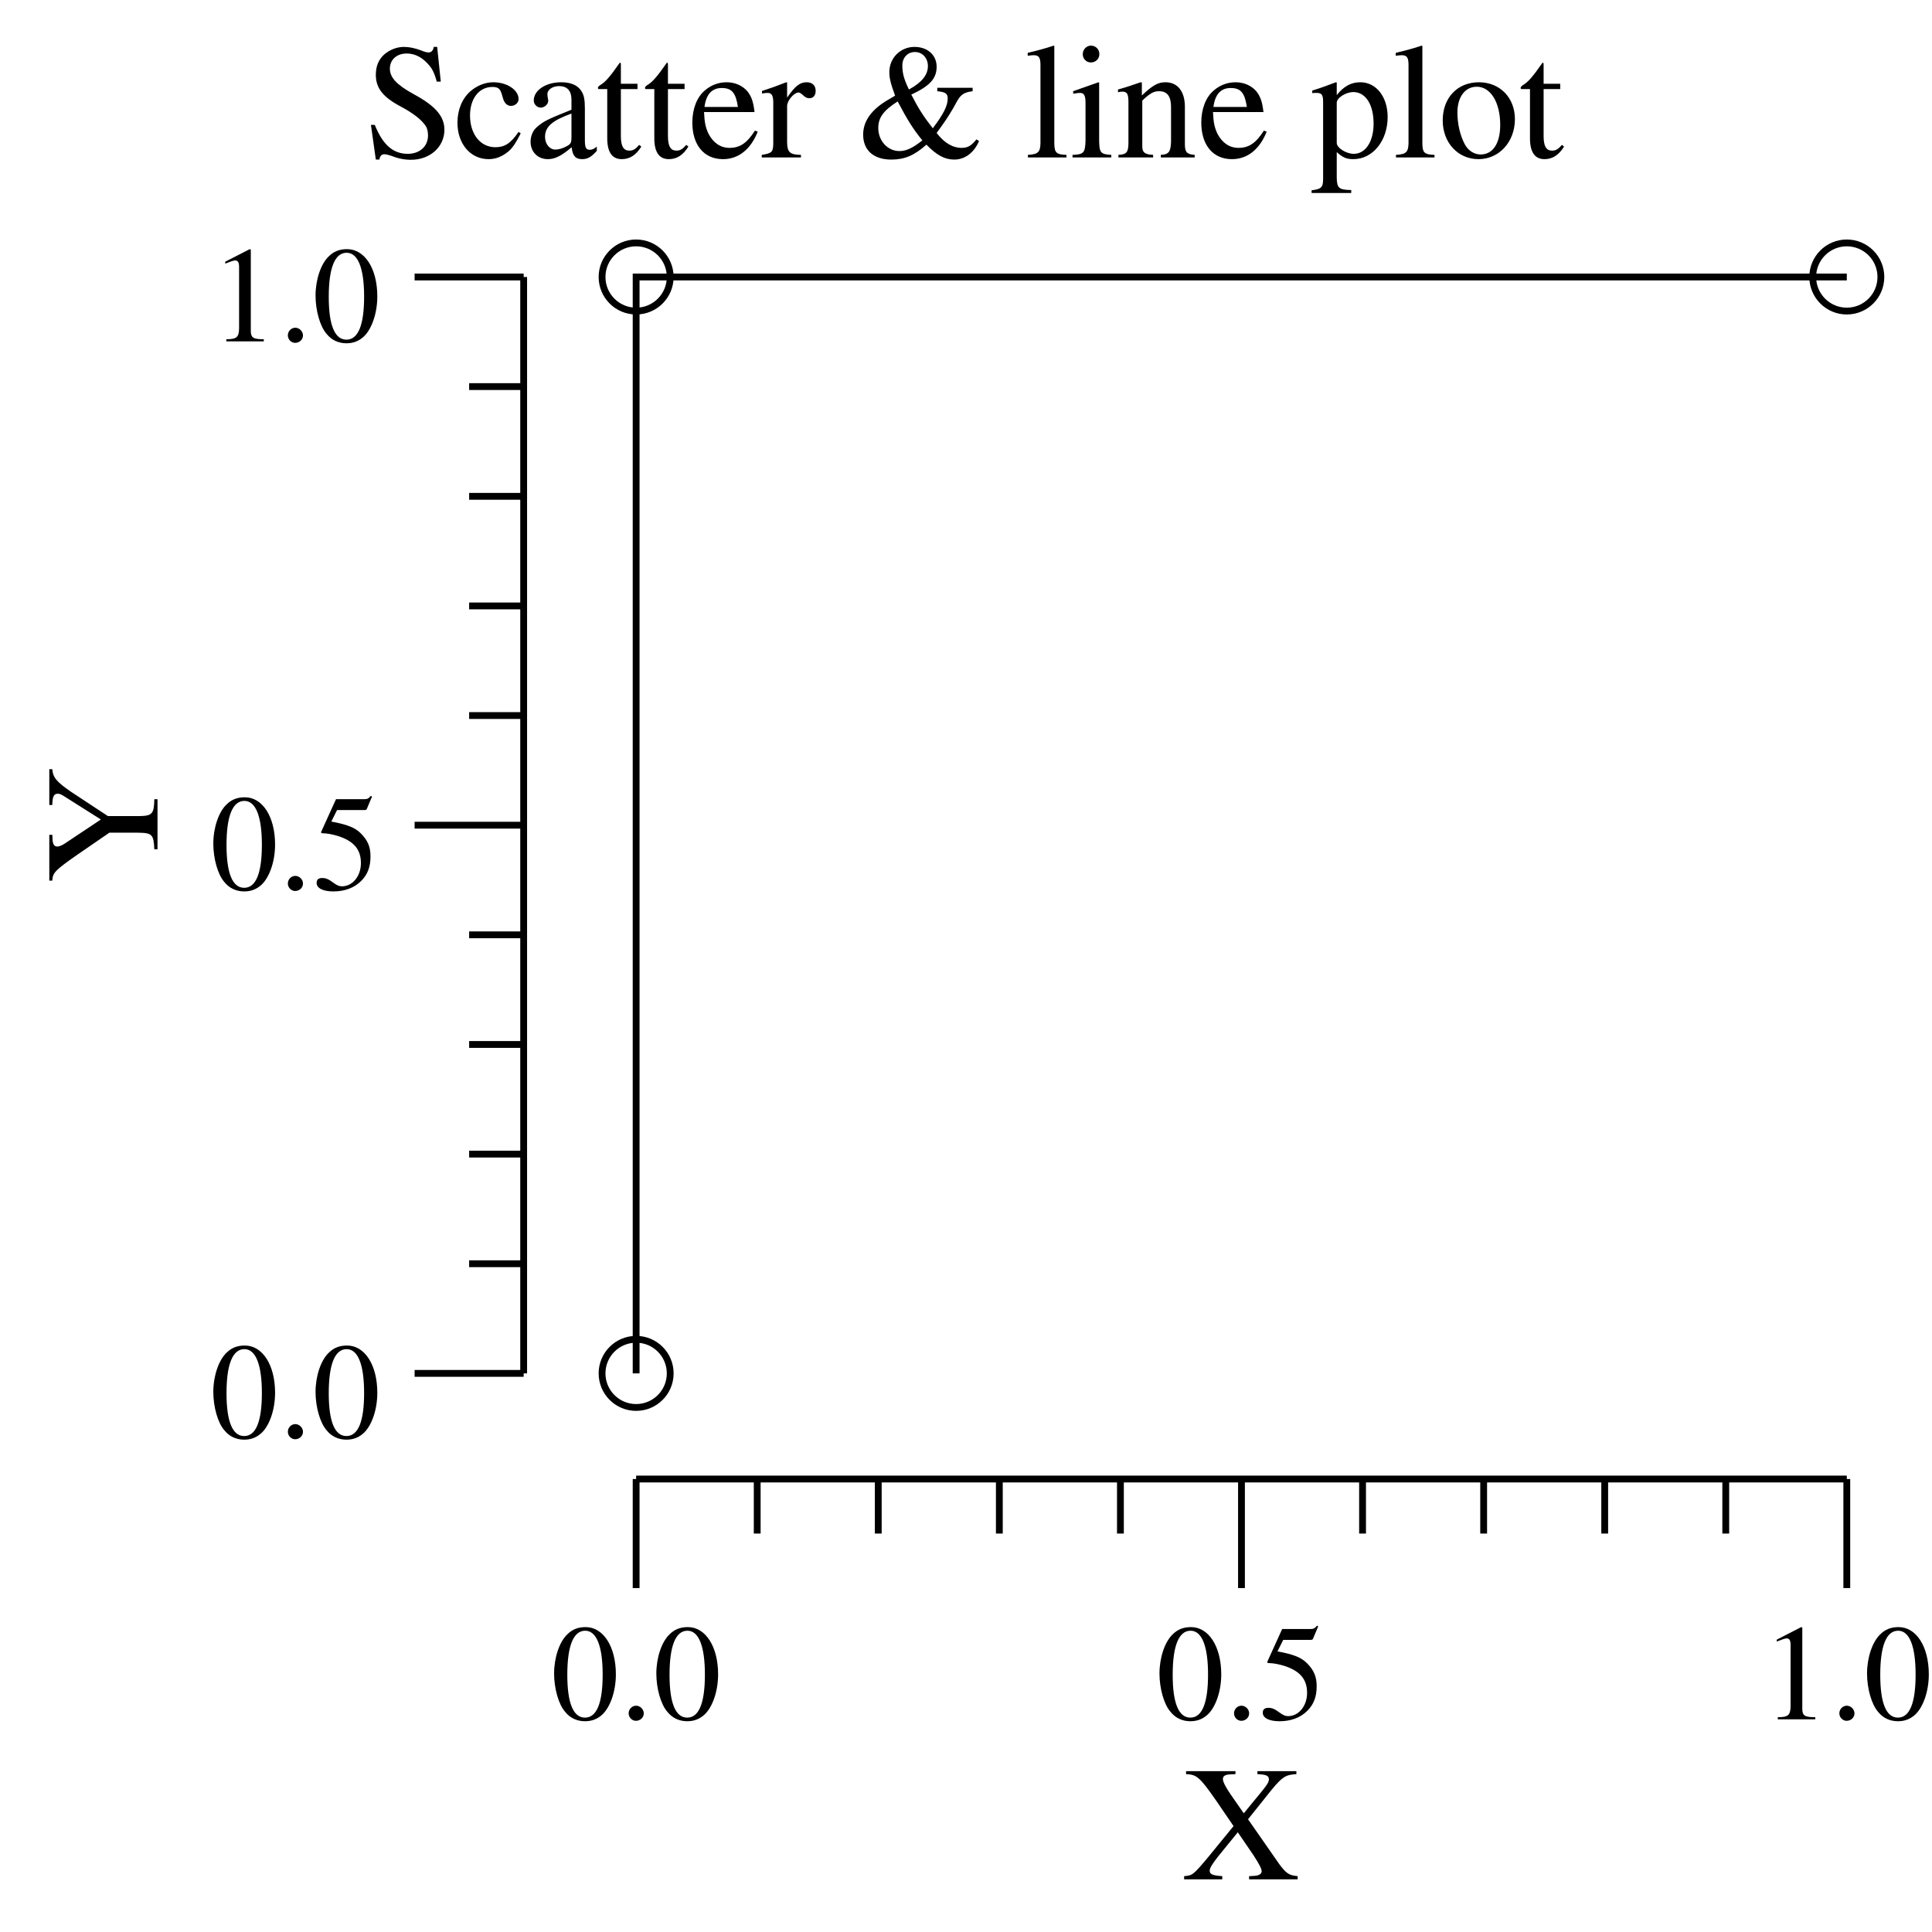
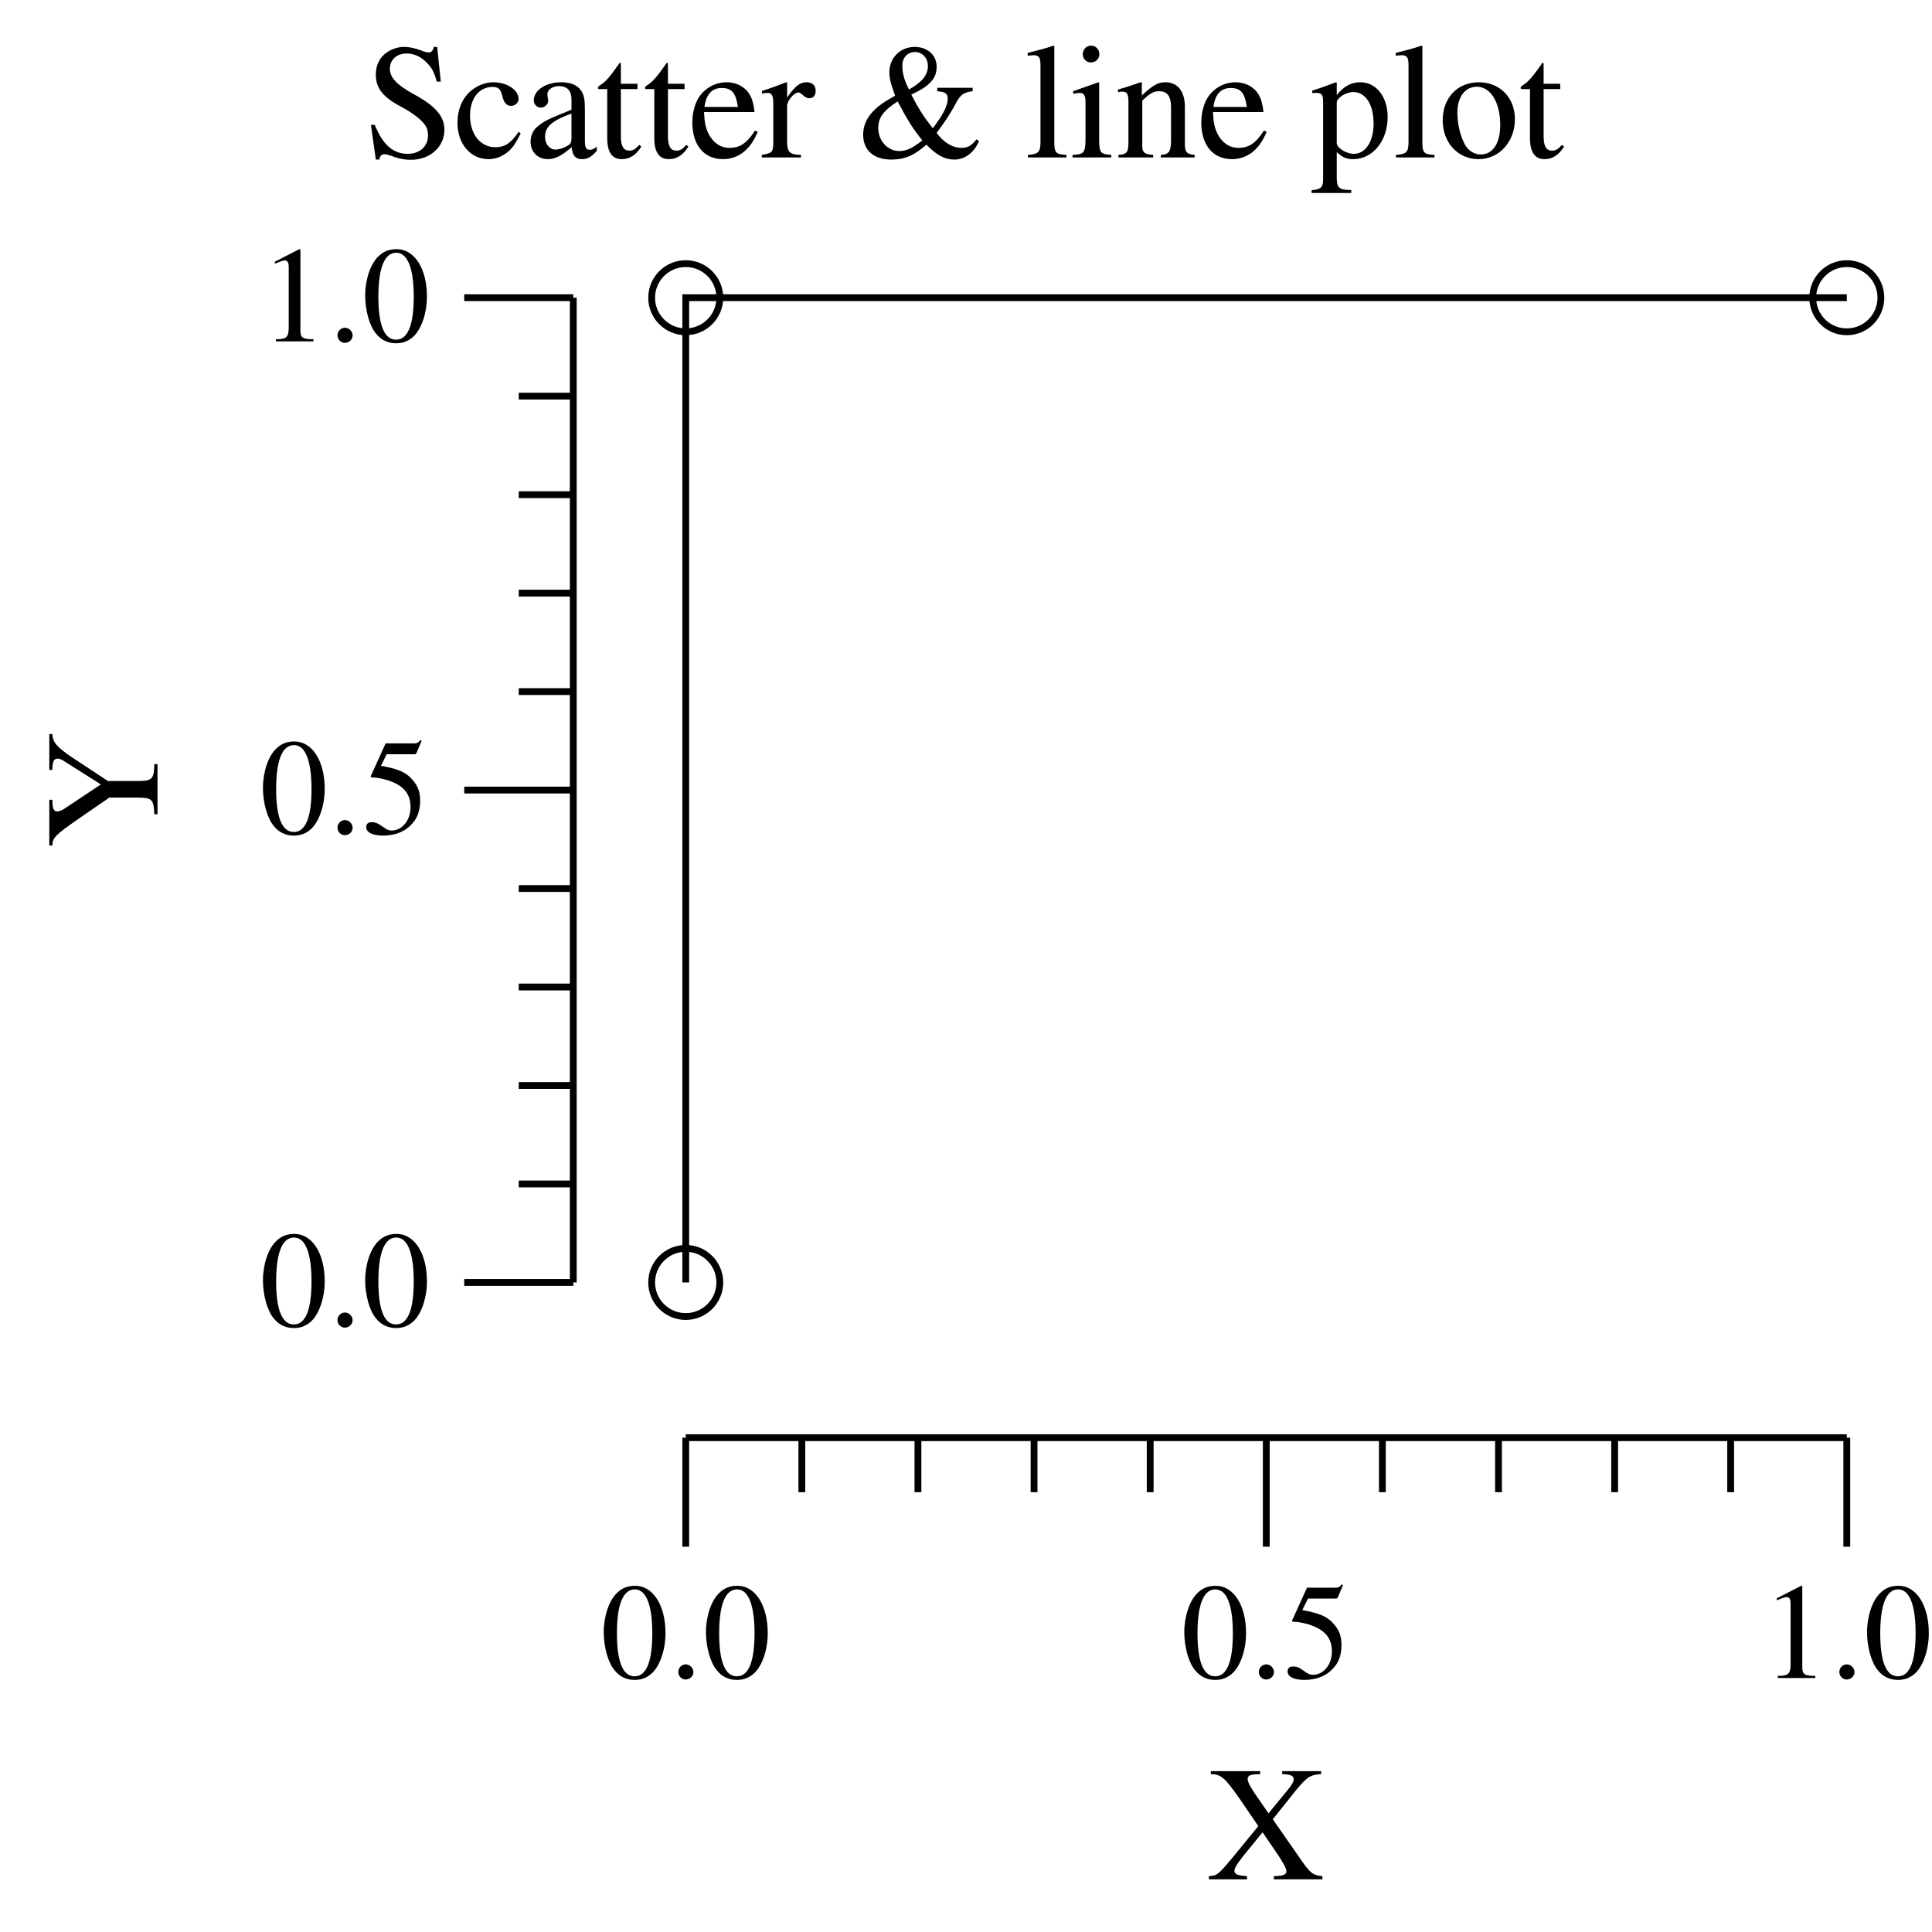
<svg xmlns="http://www.w3.org/2000/svg" width="141.73pt" height="141.73pt" viewBox="0 0 141.73 141.73">
  <g transform="scale(1, -1) translate(0, -141.73)">
    <path d="M0,0L141.73,0L141.73,141.73L0,141.73Z" style="fill:#FFFFFF" />
    <text x="26.71" y="-130.18" transform="scale(1, -1)" style="font-family:Times;font-weight:normal;font-style:normal;font-size:12px">Scatter &amp; line plot</text>
-     <text x="86.741" y="-3.861" transform="scale(1, -1)" style="font-family:Times;font-weight:normal;font-style:normal;font-size:12px">X</text>
-     <text x="40.416" y="-15.602" transform="scale(1, -1)" style="font-family:Times;font-weight:normal;font-style:normal;font-size:10px">0.0</text>
-     <text x="84.824" y="-15.602" transform="scale(1, -1)" style="font-family:Times;font-weight:normal;font-style:normal;font-size:10px">0.5</text>
-     <text x="129.23" y="-15.602" transform="scale(1, -1)" style="font-family:Times;font-weight:normal;font-style:normal;font-size:10px">1.0</text>
-     <path d="M46.666,25.23L46.666,33.23" style="fill:none;stroke:#000000;stroke-width:0.5" />
-     <path d="M91.074,25.23L91.074,33.23" style="fill:none;stroke:#000000;stroke-width:0.5" />
-     <path d="M135.48,25.23L135.48,33.23" style="fill:none;stroke:#000000;stroke-width:0.5" />
-     <path d="M55.548,29.23L55.548,33.23" style="fill:none;stroke:#000000;stroke-width:0.5" />
-     <path d="M64.429,29.23L64.429,33.23" style="fill:none;stroke:#000000;stroke-width:0.5" />
-     <path d="M73.311,29.23L73.311,33.23" style="fill:none;stroke:#000000;stroke-width:0.5" />
-     <path d="M82.193,29.23L82.193,33.23" style="fill:none;stroke:#000000;stroke-width:0.5" />
-     <path d="M99.956,29.23L99.956,33.23" style="fill:none;stroke:#000000;stroke-width:0.5" />
-     <path d="M108.84,29.23L108.84,33.23" style="fill:none;stroke:#000000;stroke-width:0.5" />
-     <path d="M117.72,29.23L117.72,33.23" style="fill:none;stroke:#000000;stroke-width:0.5" />
-     <path d="M126.6,29.23L126.6,33.23" style="fill:none;stroke:#000000;stroke-width:0.5" />
-     <path d="M46.666,33.23L135.48,33.23" style="fill:none;stroke:#000000;stroke-width:0.5" />
+     <text x="88.56" y="-3.861" transform="scale(1, -1)" style="font-family:Times;font-weight:normal;font-style:normal;font-size:12px">X</text>
+     <text x="44.055" y="-18.634" transform="scale(1, -1)" style="font-family:Times;font-weight:normal;font-style:normal;font-size:10px">0.0</text>
+     <text x="86.643" y="-18.634" transform="scale(1, -1)" style="font-family:Times;font-weight:normal;font-style:normal;font-size:10px">0.5</text>
+     <text x="129.23" y="-18.634" transform="scale(1, -1)" style="font-family:Times;font-weight:normal;font-style:normal;font-size:10px">1.0</text>
+     <path d="M50.305,28.263L50.305,36.263" style="fill:none;stroke:#000000;stroke-width:0.5" />
+     <path d="M92.893,28.263L92.893,36.263" style="fill:none;stroke:#000000;stroke-width:0.5" />
+     <path d="M135.48,28.263L135.48,36.263" style="fill:none;stroke:#000000;stroke-width:0.5" />
+     <path d="M58.822,32.263L58.822,36.263" style="fill:none;stroke:#000000;stroke-width:0.5" />
+     <path d="M67.34,32.263L67.34,36.263" style="fill:none;stroke:#000000;stroke-width:0.5" />
+     <path d="M75.858,32.263L75.858,36.263" style="fill:none;stroke:#000000;stroke-width:0.5" />
+     <path d="M84.376,32.263L84.376,36.263" style="fill:none;stroke:#000000;stroke-width:0.5" />
+     <path d="M101.41,32.263L101.41,36.263" style="fill:none;stroke:#000000;stroke-width:0.5" />
+     <path d="M109.93,32.263L109.93,36.263" style="fill:none;stroke:#000000;stroke-width:0.5" />
+     <path d="M118.45,32.263L118.45,36.263" style="fill:none;stroke:#000000;stroke-width:0.5" />
+     <path d="M126.96,32.263L126.96,36.263" style="fill:none;stroke:#000000;stroke-width:0.5" />
+     <path d="M50.305,36.263L135.48,36.263" style="fill:none;stroke:#000000;stroke-width:0.5" />
    <g transform="rotate(90)">
-       <text x="76.862" y="11.555" transform="scale(1, -1)" style="font-family:Times;font-weight:normal;font-style:normal;font-size:12px">Y</text>
+       <text x="79.439" y="11.555" transform="scale(1, -1)" style="font-family:Times;font-weight:normal;font-style:normal;font-size:12px">Y</text>
    </g>
-     <text x="15.416" y="-36.259" transform="scale(1, -1)" style="font-family:Times;font-weight:normal;font-style:normal;font-size:10px">0.0</text>
-     <text x="15.416" y="-76.473" transform="scale(1, -1)" style="font-family:Times;font-weight:normal;font-style:normal;font-size:10px">0.5</text>
-     <text x="15.416" y="-116.69" transform="scale(1, -1)" style="font-family:Times;font-weight:normal;font-style:normal;font-size:10px">1.0</text>
-     <path d="M30.416,40.98L38.416,40.98" style="fill:none;stroke:#000000;stroke-width:0.5" />
-     <path d="M30.416,81.195L38.416,81.195" style="fill:none;stroke:#000000;stroke-width:0.5" />
-     <path d="M30.416,121.41L38.416,121.41" style="fill:none;stroke:#000000;stroke-width:0.5" />
-     <path d="M34.416,49.023L38.416,49.023" style="fill:none;stroke:#000000;stroke-width:0.5" />
-     <path d="M34.416,57.066L38.416,57.066" style="fill:none;stroke:#000000;stroke-width:0.5" />
-     <path d="M34.416,65.109L38.416,65.109" style="fill:none;stroke:#000000;stroke-width:0.5" />
-     <path d="M34.416,73.152L38.416,73.152" style="fill:none;stroke:#000000;stroke-width:0.5" />
-     <path d="M34.416,89.238L38.416,89.238" style="fill:none;stroke:#000000;stroke-width:0.5" />
-     <path d="M34.416,97.28L38.416,97.28" style="fill:none;stroke:#000000;stroke-width:0.5" />
-     <path d="M34.416,105.32L38.416,105.32" style="fill:none;stroke:#000000;stroke-width:0.5" />
-     <path d="M34.416,113.37L38.416,113.37" style="fill:none;stroke:#000000;stroke-width:0.5" />
-     <path d="M38.416,40.98L38.416,121.41" style="fill:none;stroke:#000000;stroke-width:0.5" />
-     <path d="M137.98,121.41A2.5,2.5 0 1 1 132.98,121.41A2.5,2.5 0 1 1 137.98,121.41Z" style="fill:none;stroke:#000000;stroke-width:0.5" />
-     <path d="M49.166,121.41A2.5,2.5 0 1 1 44.166,121.41A2.5,2.5 0 1 1 49.166,121.41Z" style="fill:none;stroke:#000000;stroke-width:0.5" />
-     <path d="M49.166,40.98A2.5,2.5 0 1 1 44.166,40.98A2.5,2.5 0 1 1 49.166,40.98Z" style="fill:none;stroke:#000000;stroke-width:0.5" />
-     <path d="M135.48,121.41L46.666,121.41L46.666,40.98" style="fill:none;stroke:#000000;stroke-width:0.5" />
+     <text x="19.055" y="-44.446" transform="scale(1, -1)" style="font-family:Times;font-weight:normal;font-style:normal;font-size:10px">0.0</text>
+     <text x="19.055" y="-80.567" transform="scale(1, -1)" style="font-family:Times;font-weight:normal;font-style:normal;font-size:10px">0.5</text>
+     <text x="19.055" y="-116.69" transform="scale(1, -1)" style="font-family:Times;font-weight:normal;font-style:normal;font-size:10px">1.0</text>
+     <path d="M34.055,47.651L42.055,47.651" style="fill:none;stroke:#000000;stroke-width:0.5" />
+     <path d="M34.055,83.772L42.055,83.772" style="fill:none;stroke:#000000;stroke-width:0.5" />
+     <path d="M34.055,119.89L42.055,119.89" style="fill:none;stroke:#000000;stroke-width:0.5" />
+     <path d="M38.055,54.876L42.055,54.876" style="fill:none;stroke:#000000;stroke-width:0.5" />
+     <path d="M38.055,62.1L42.055,62.1" style="fill:none;stroke:#000000;stroke-width:0.5" />
+     <path d="M38.055,69.324L42.055,69.324" style="fill:none;stroke:#000000;stroke-width:0.5" />
+     <path d="M38.055,76.548L42.055,76.548" style="fill:none;stroke:#000000;stroke-width:0.5" />
+     <path d="M38.055,90.996L42.055,90.996" style="fill:none;stroke:#000000;stroke-width:0.5" />
+     <path d="M38.055,98.22L42.055,98.22" style="fill:none;stroke:#000000;stroke-width:0.5" />
+     <path d="M38.055,105.44L42.055,105.44" style="fill:none;stroke:#000000;stroke-width:0.5" />
+     <path d="M38.055,112.67L42.055,112.67" style="fill:none;stroke:#000000;stroke-width:0.5" />
+     <path d="M42.055,47.651L42.055,119.89" style="fill:none;stroke:#000000;stroke-width:0.5" />
+     <path d="M137.98,119.89A2.5,2.5 0 1 1 132.98,119.89A2.5,2.5 0 1 1 137.98,119.89Z" style="fill:none;stroke:#000000;stroke-width:0.5" />
+     <path d="M52.805,119.89A2.5,2.5 0 1 1 47.805,119.89A2.5,2.5 0 1 1 52.805,119.89Z" style="fill:none;stroke:#000000;stroke-width:0.5" />
+     <path d="M52.805,47.651A2.5,2.5 0 1 1 47.805,47.651A2.5,2.5 0 1 1 52.805,47.651Z" style="fill:none;stroke:#000000;stroke-width:0.5" />
+     <path d="M135.48,119.89L50.305,119.89L50.305,47.651" style="fill:none;stroke:#000000;stroke-width:0.5" />
  </g>
</svg>
